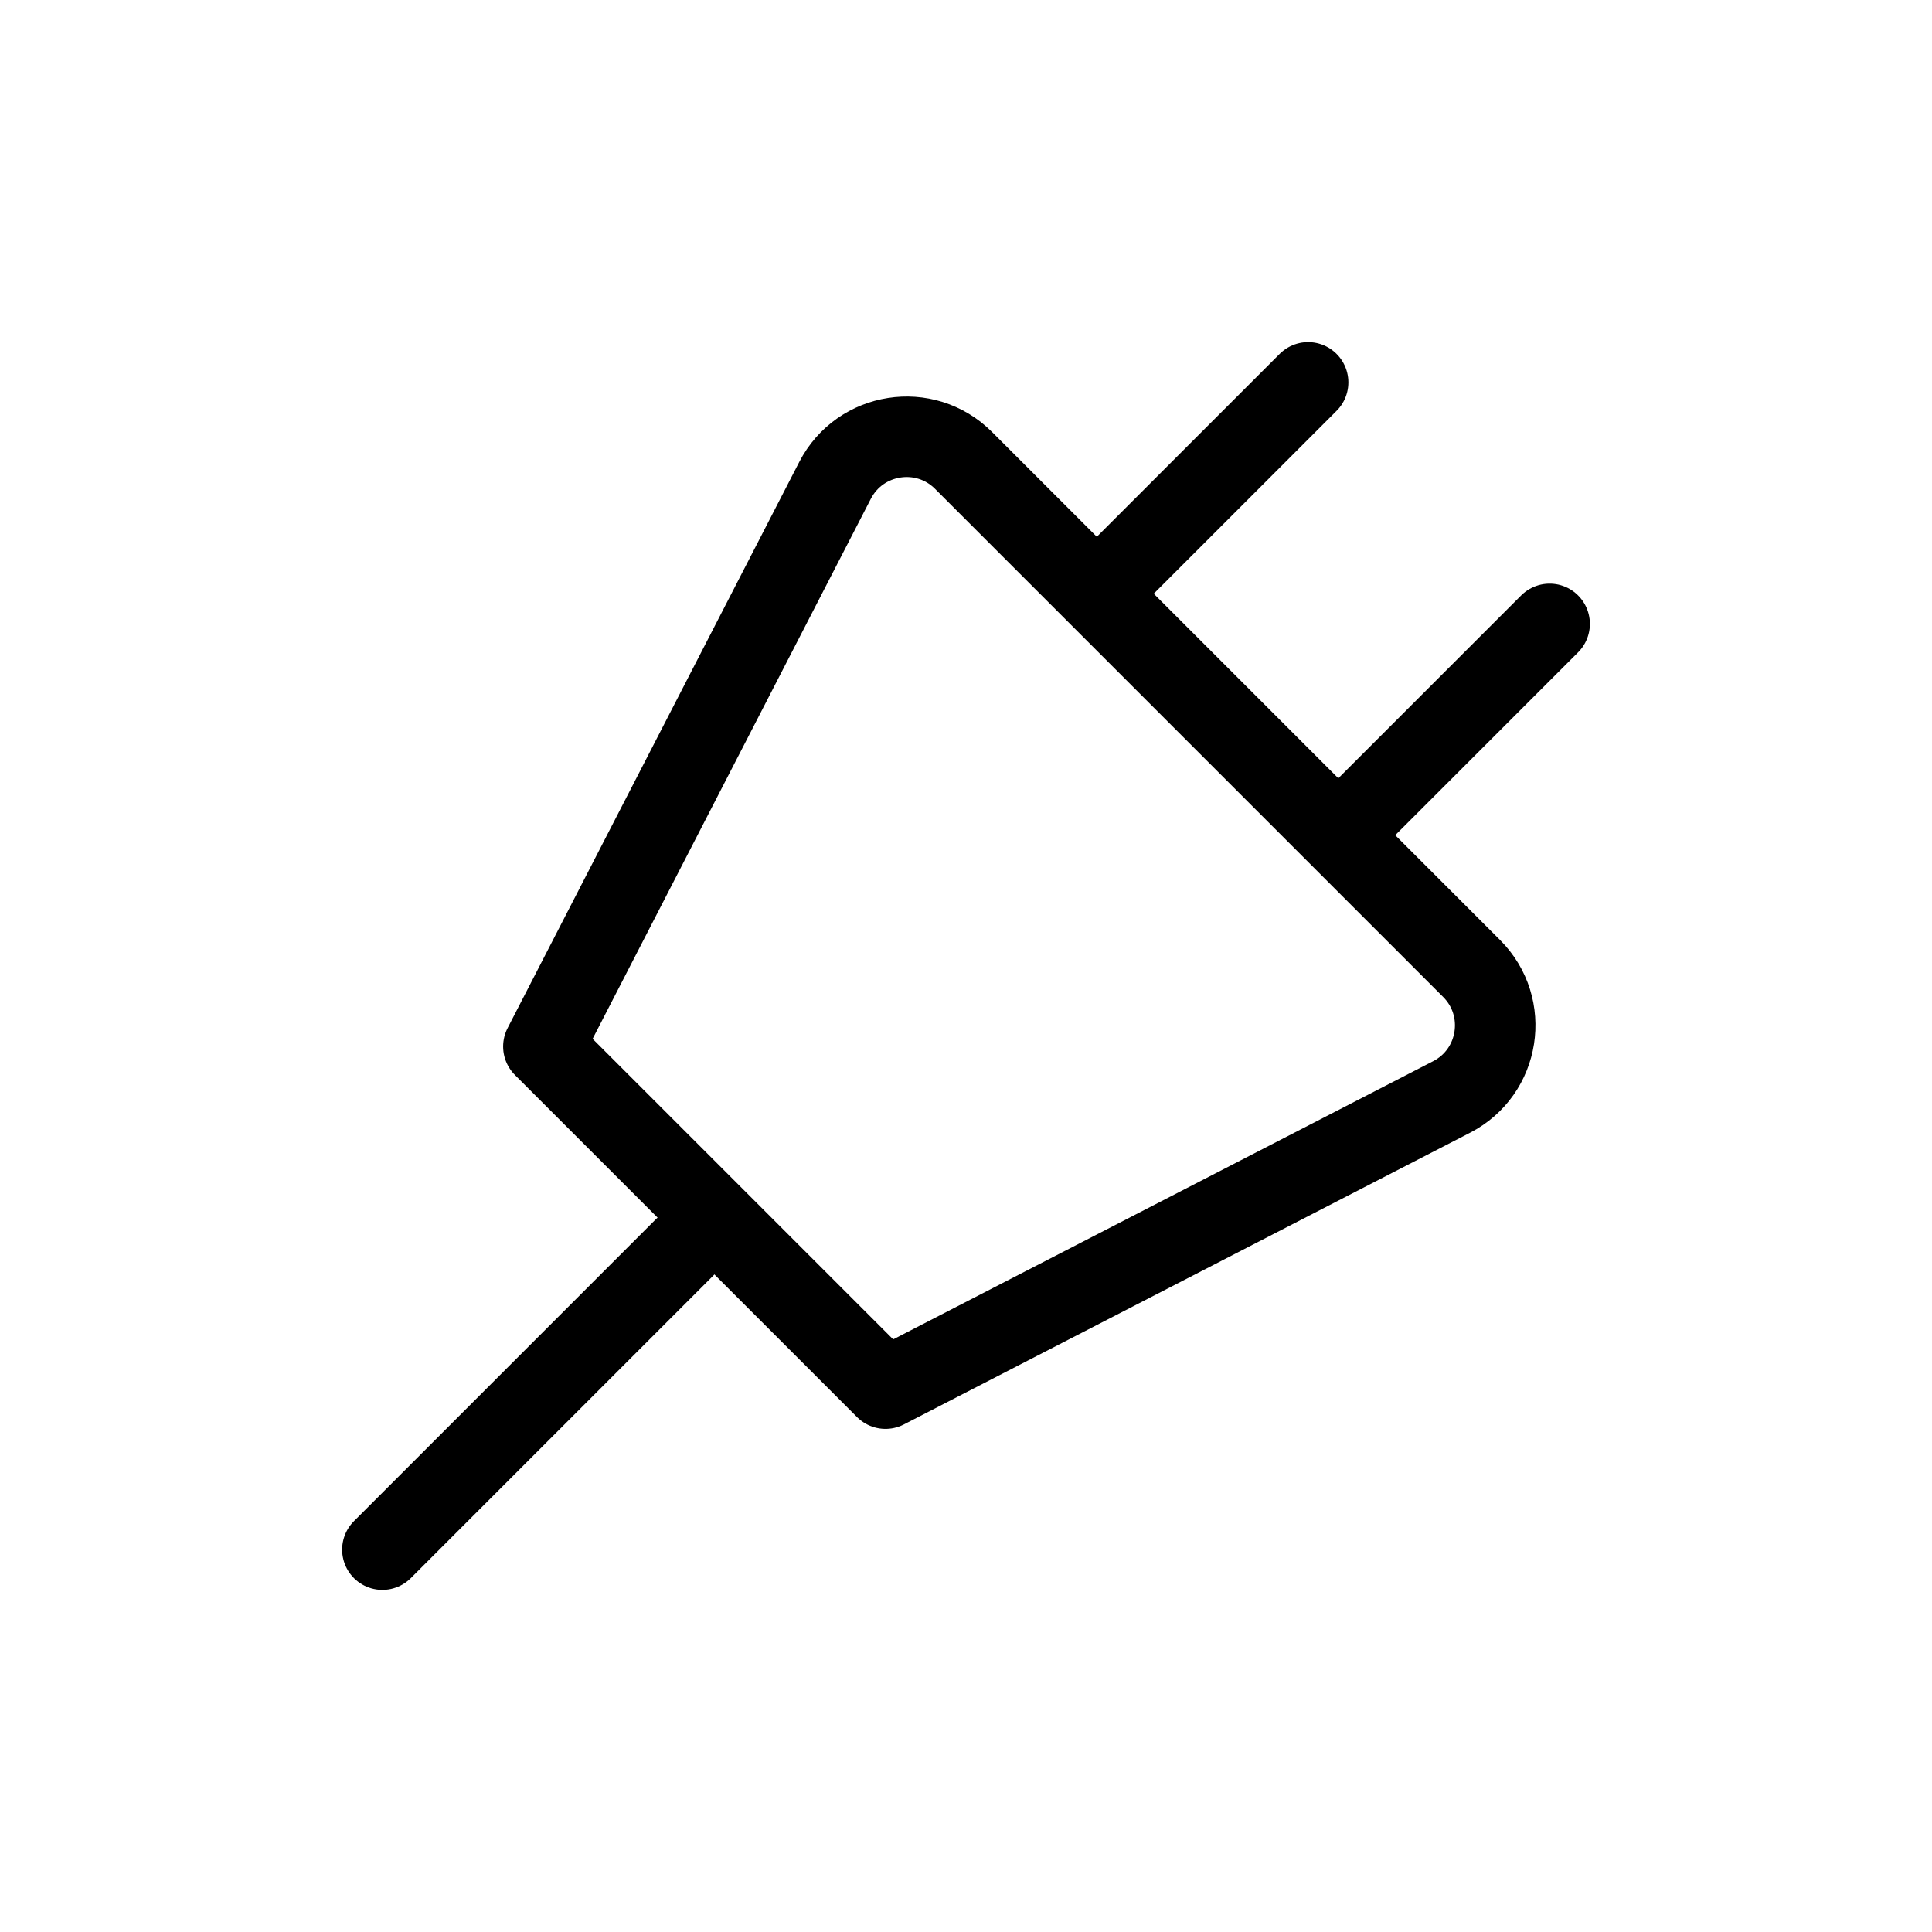
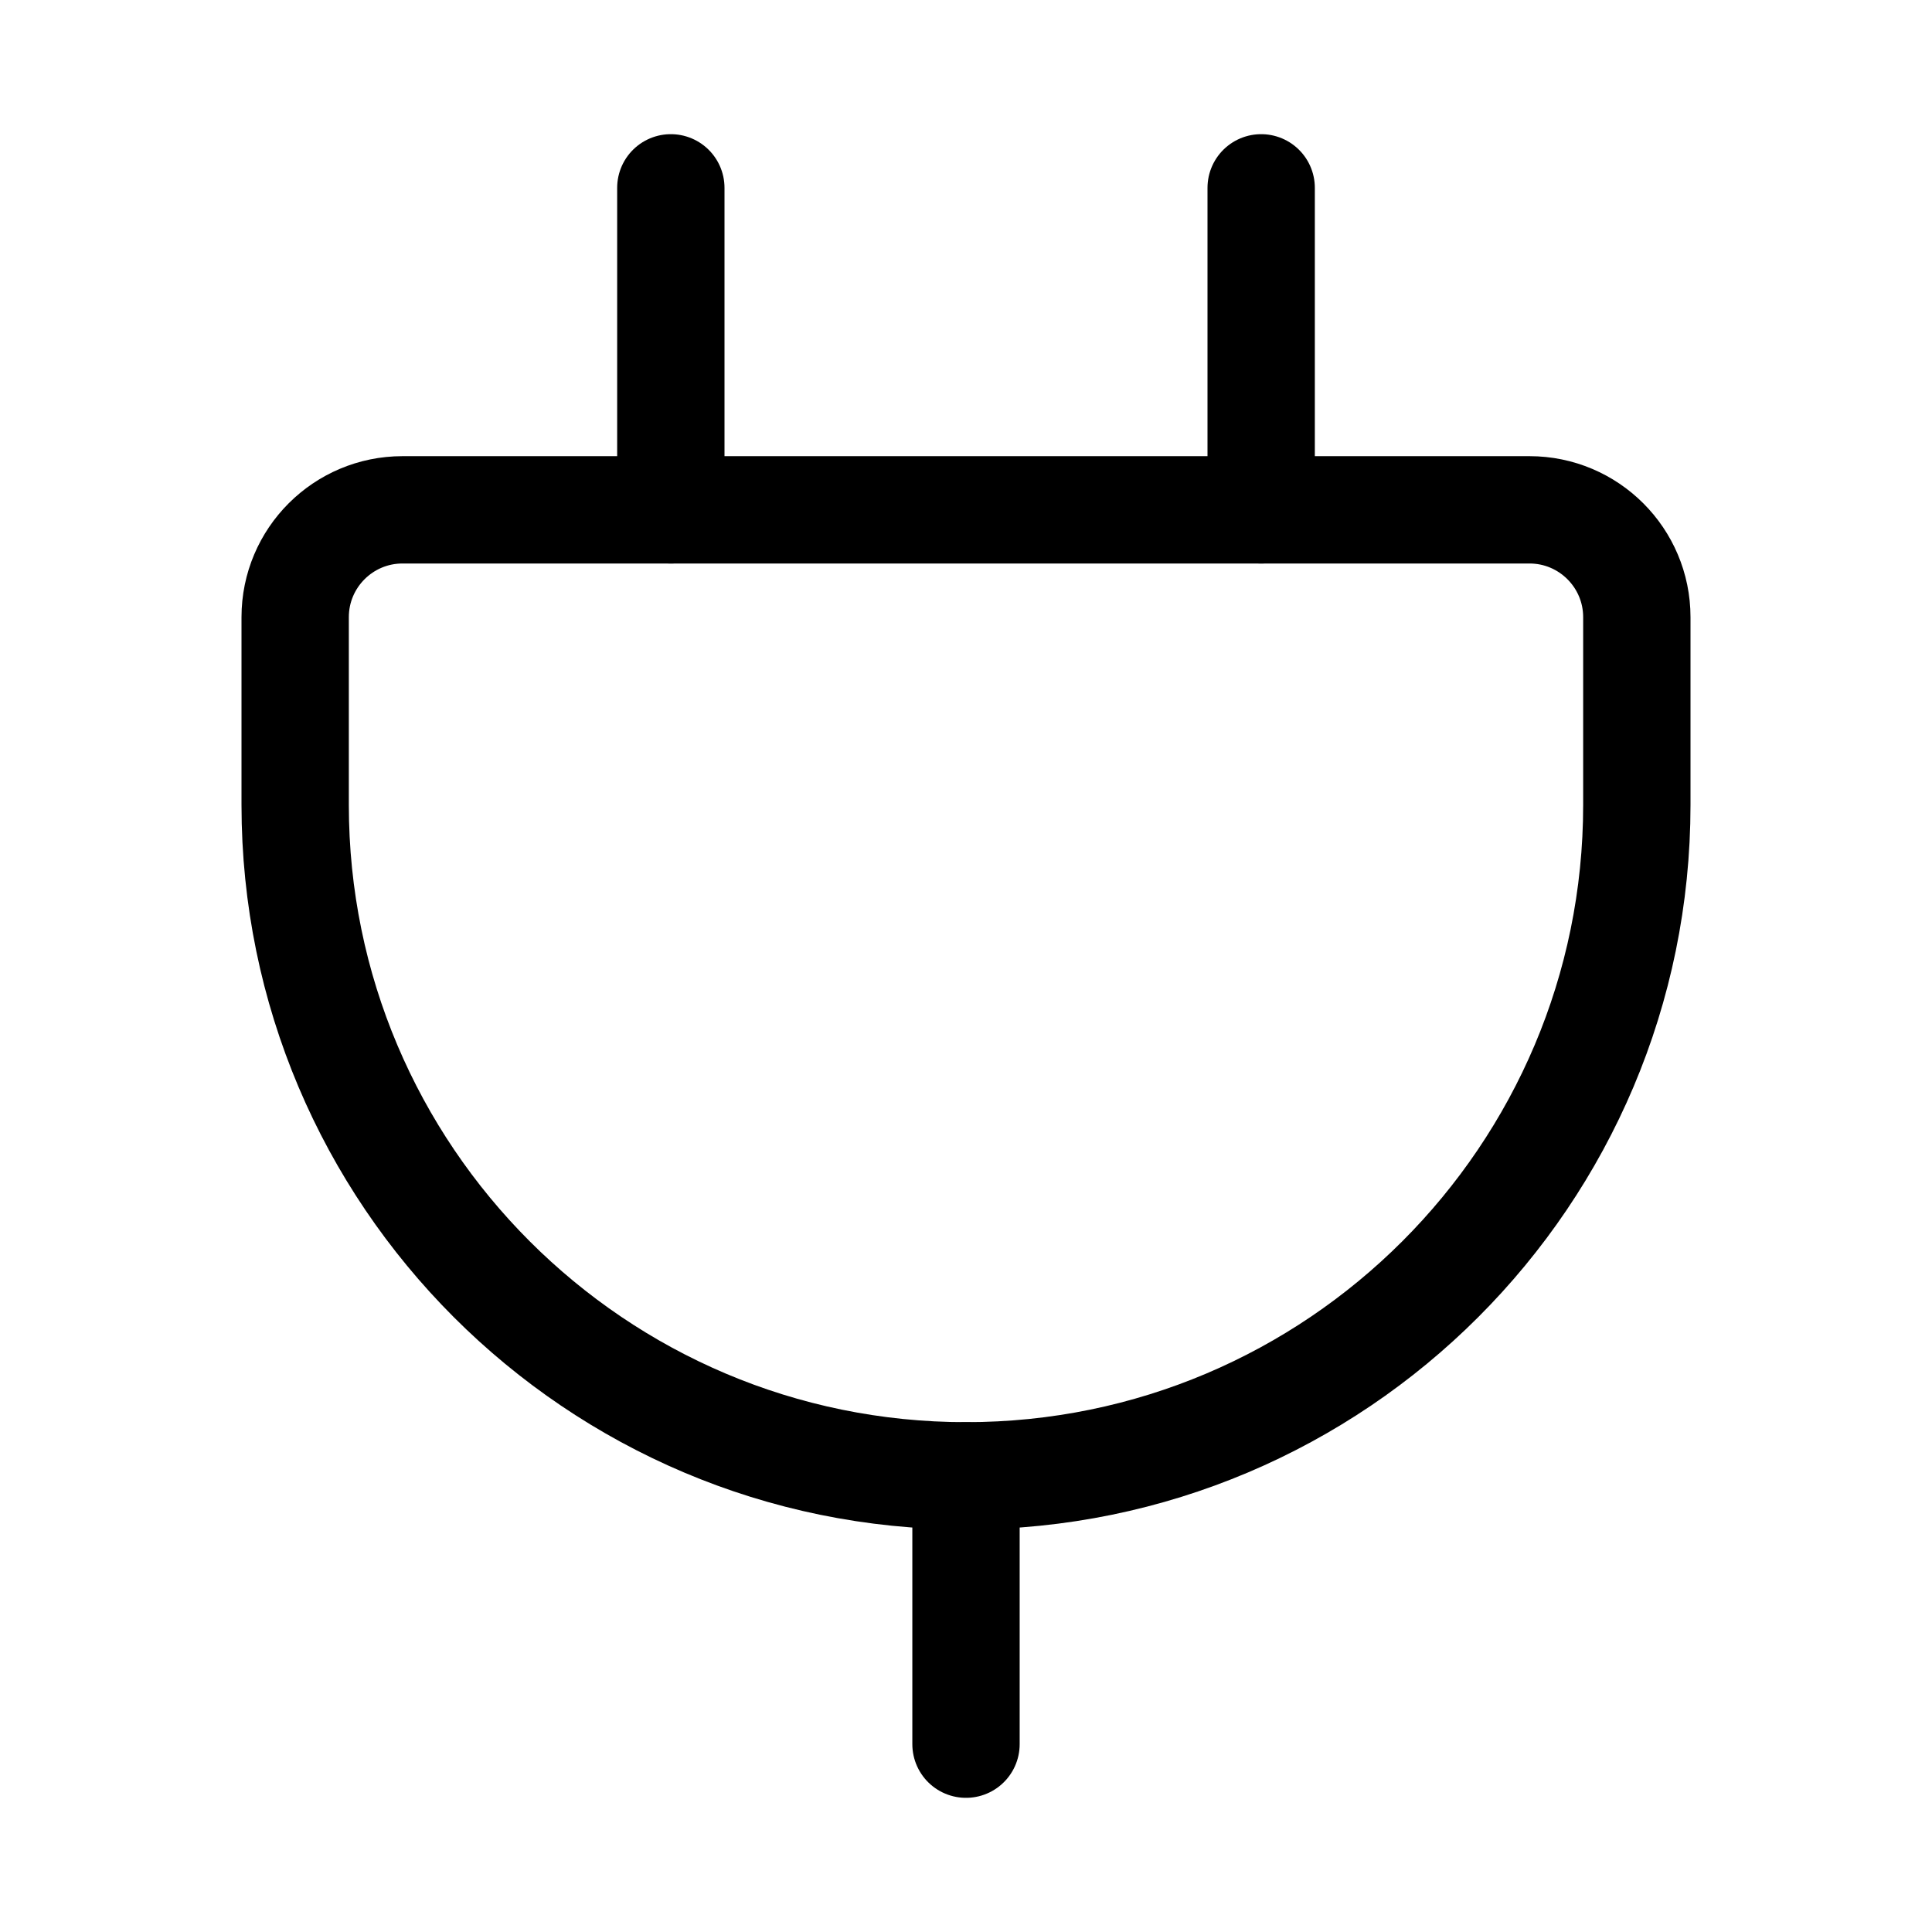
- <svg width="24" height="24" fill="none" viewBox="0 0 24 24">
-   <path stroke="currentColor" stroke-linecap="round" stroke-linejoin="round" d="M18.281 12.031L11.969 5.719C11.49 5.24 10.683 5.366 10.373 5.968L6.75 13L11 17.25L18.032 13.627C18.634 13.317 18.76 12.51 18.281 12.031Z" />
-   <path stroke="currentColor" stroke-linecap="round" stroke-linejoin="round" d="M4.75 19.25L8.5 15.5" />
-   <path stroke="currentColor" stroke-linecap="round" stroke-linejoin="round" d="M13.75 7.25L16.25 4.75" />
-   <path stroke="currentColor" stroke-linecap="round" stroke-linejoin="round" d="M16.75 10.25L19.25 7.75" />
+ <svg xmlns="http://www.w3.org/2000/svg" height="18" width="18" viewBox="0 0 18 18">
+   <g fill="none" stroke="currentColor" class="nc-icon-wrapper">
+     <line x1="6.25" y1="4.75" x2="6.25" y2="1.75" stroke-linecap="round" stroke-linejoin="round" stroke="currentColor" />
+     <line x1="11.75" y1="4.75" x2="11.75" y2="1.75" stroke-linecap="round" stroke-linejoin="round" stroke="currentColor" />
+     <path d="M3.75,4.75H14.25c.552,0,1,.448,1,1v1.75c0,3.449-2.801,6.25-6.25,6.25h0c-3.449,0-6.25-2.801-6.25-6.25v-1.75c0-.552,.448-1,1-1Z" stroke-linecap="round" stroke-linejoin="round" />
+     <line x1="9" y1="16.25" x2="9" y2="13.75" stroke-linecap="round" stroke-linejoin="round" />
+   </g>
</svg>
